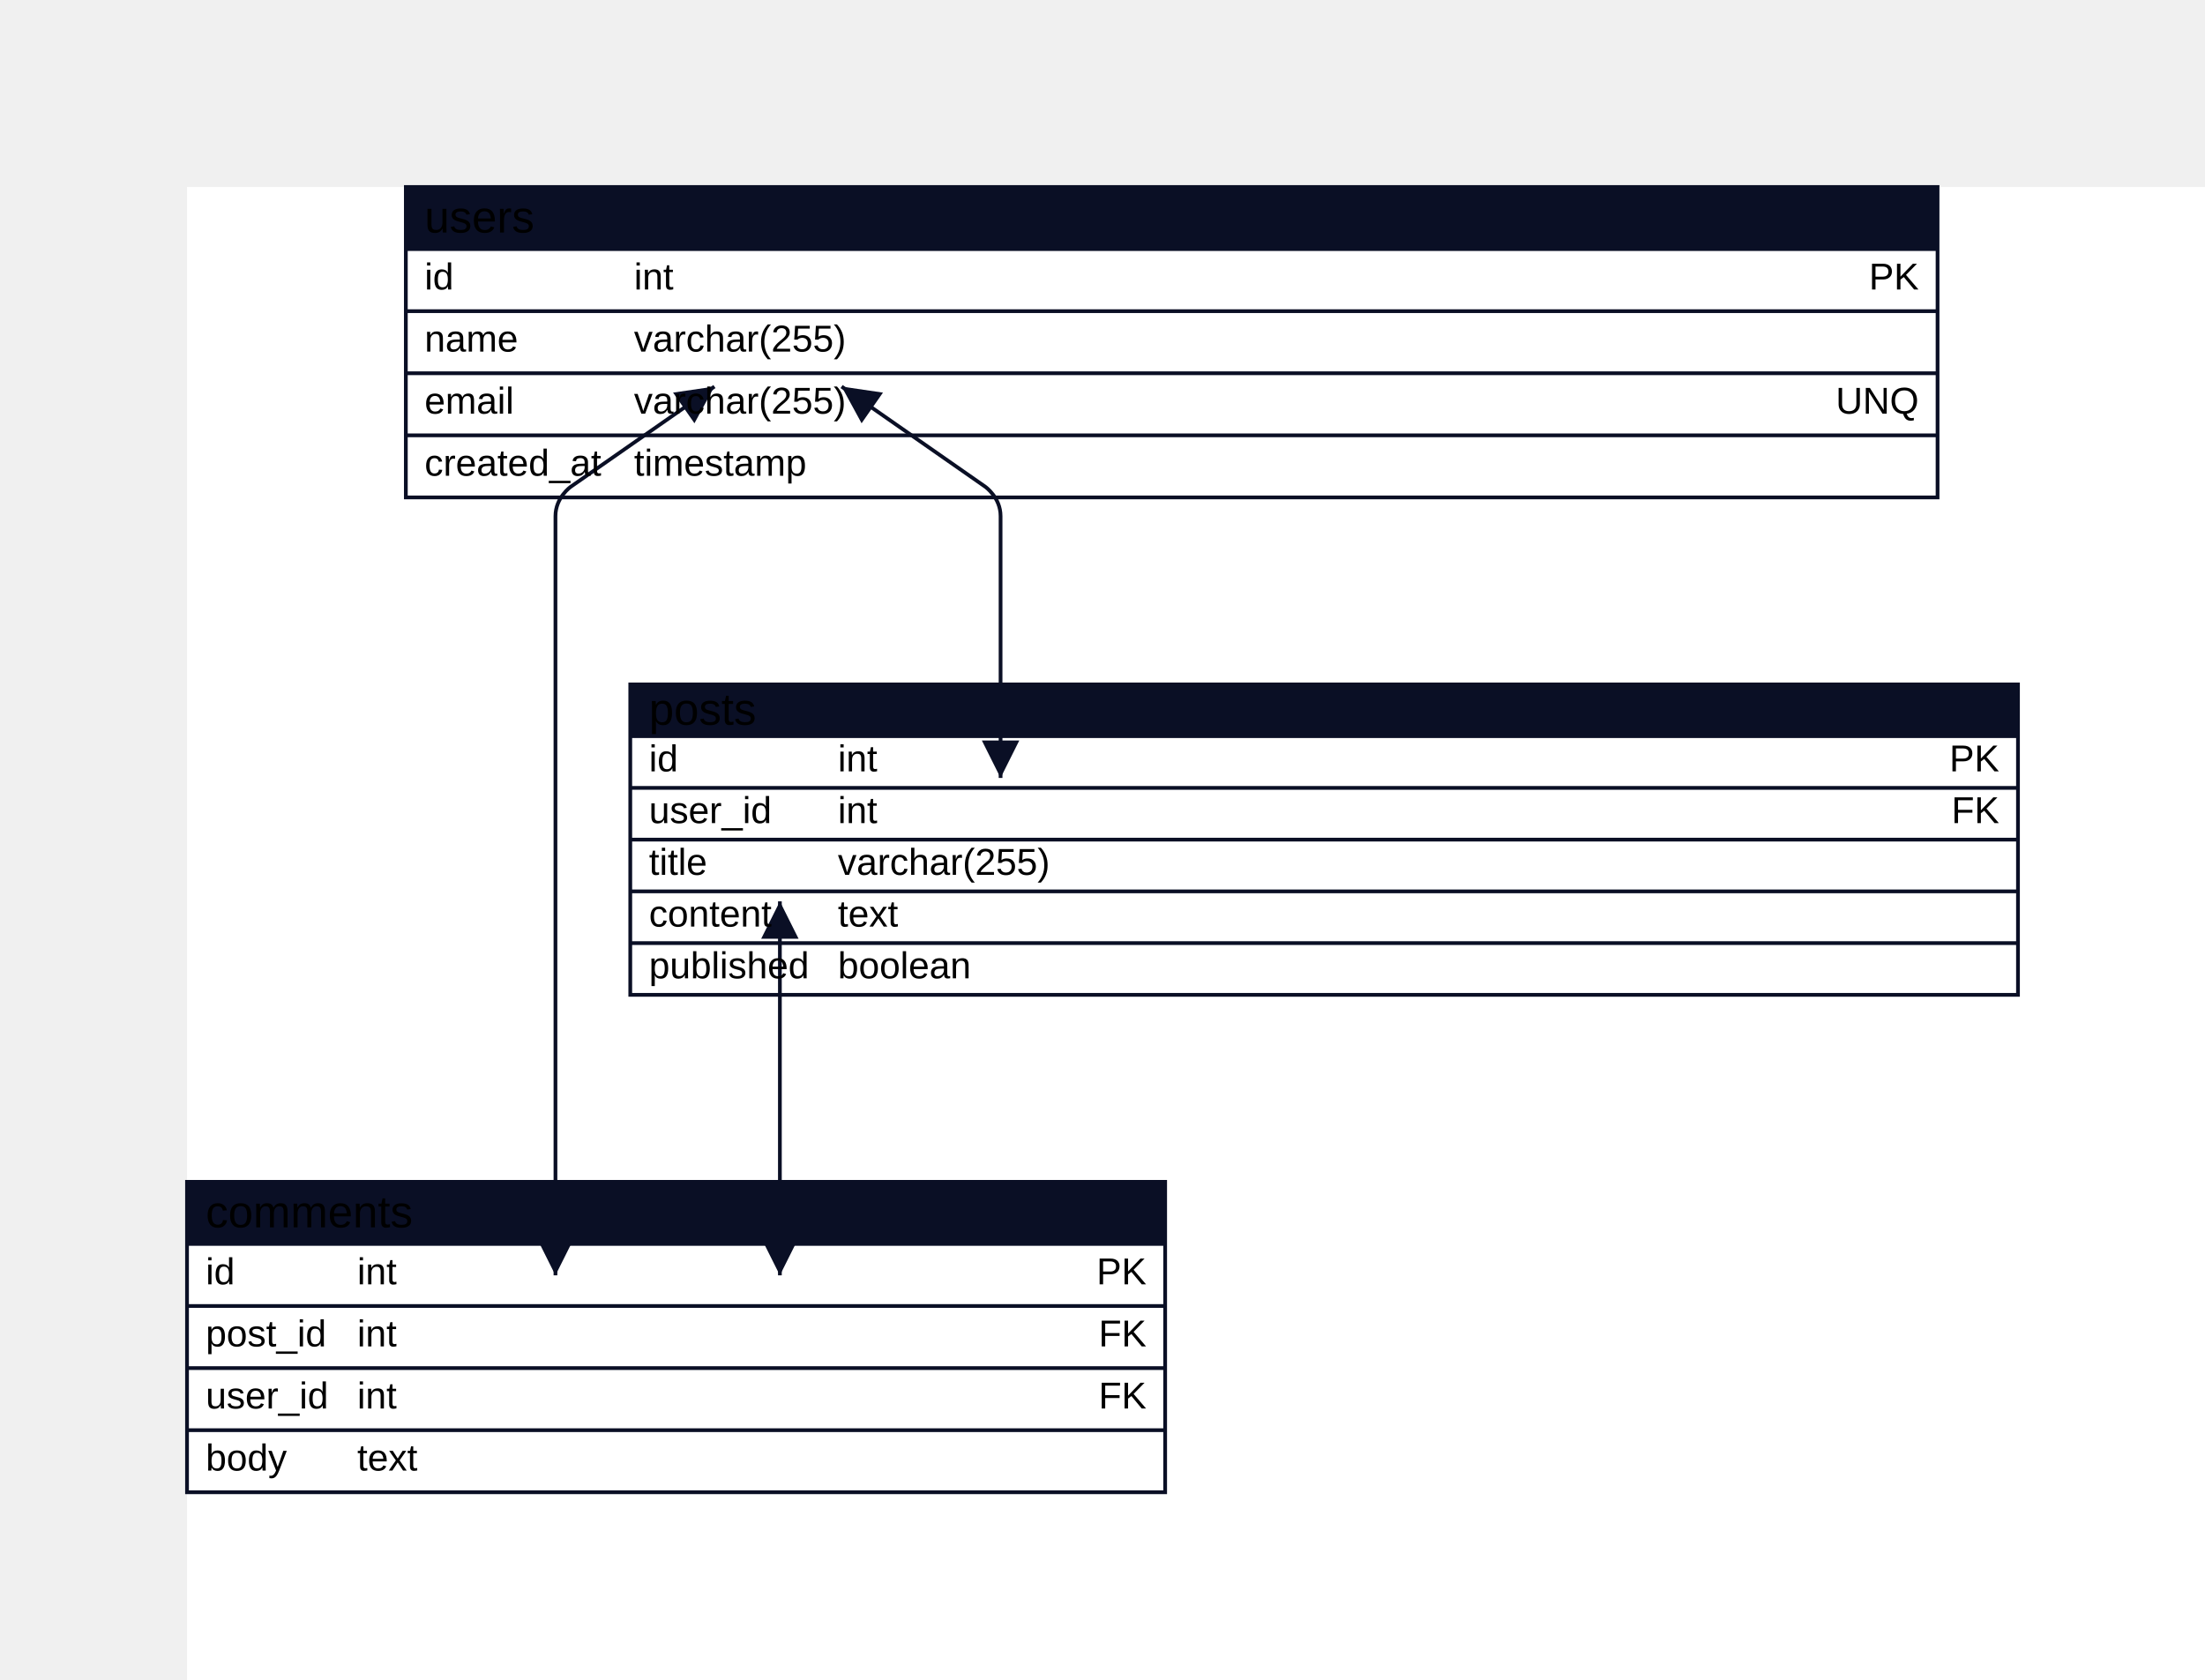
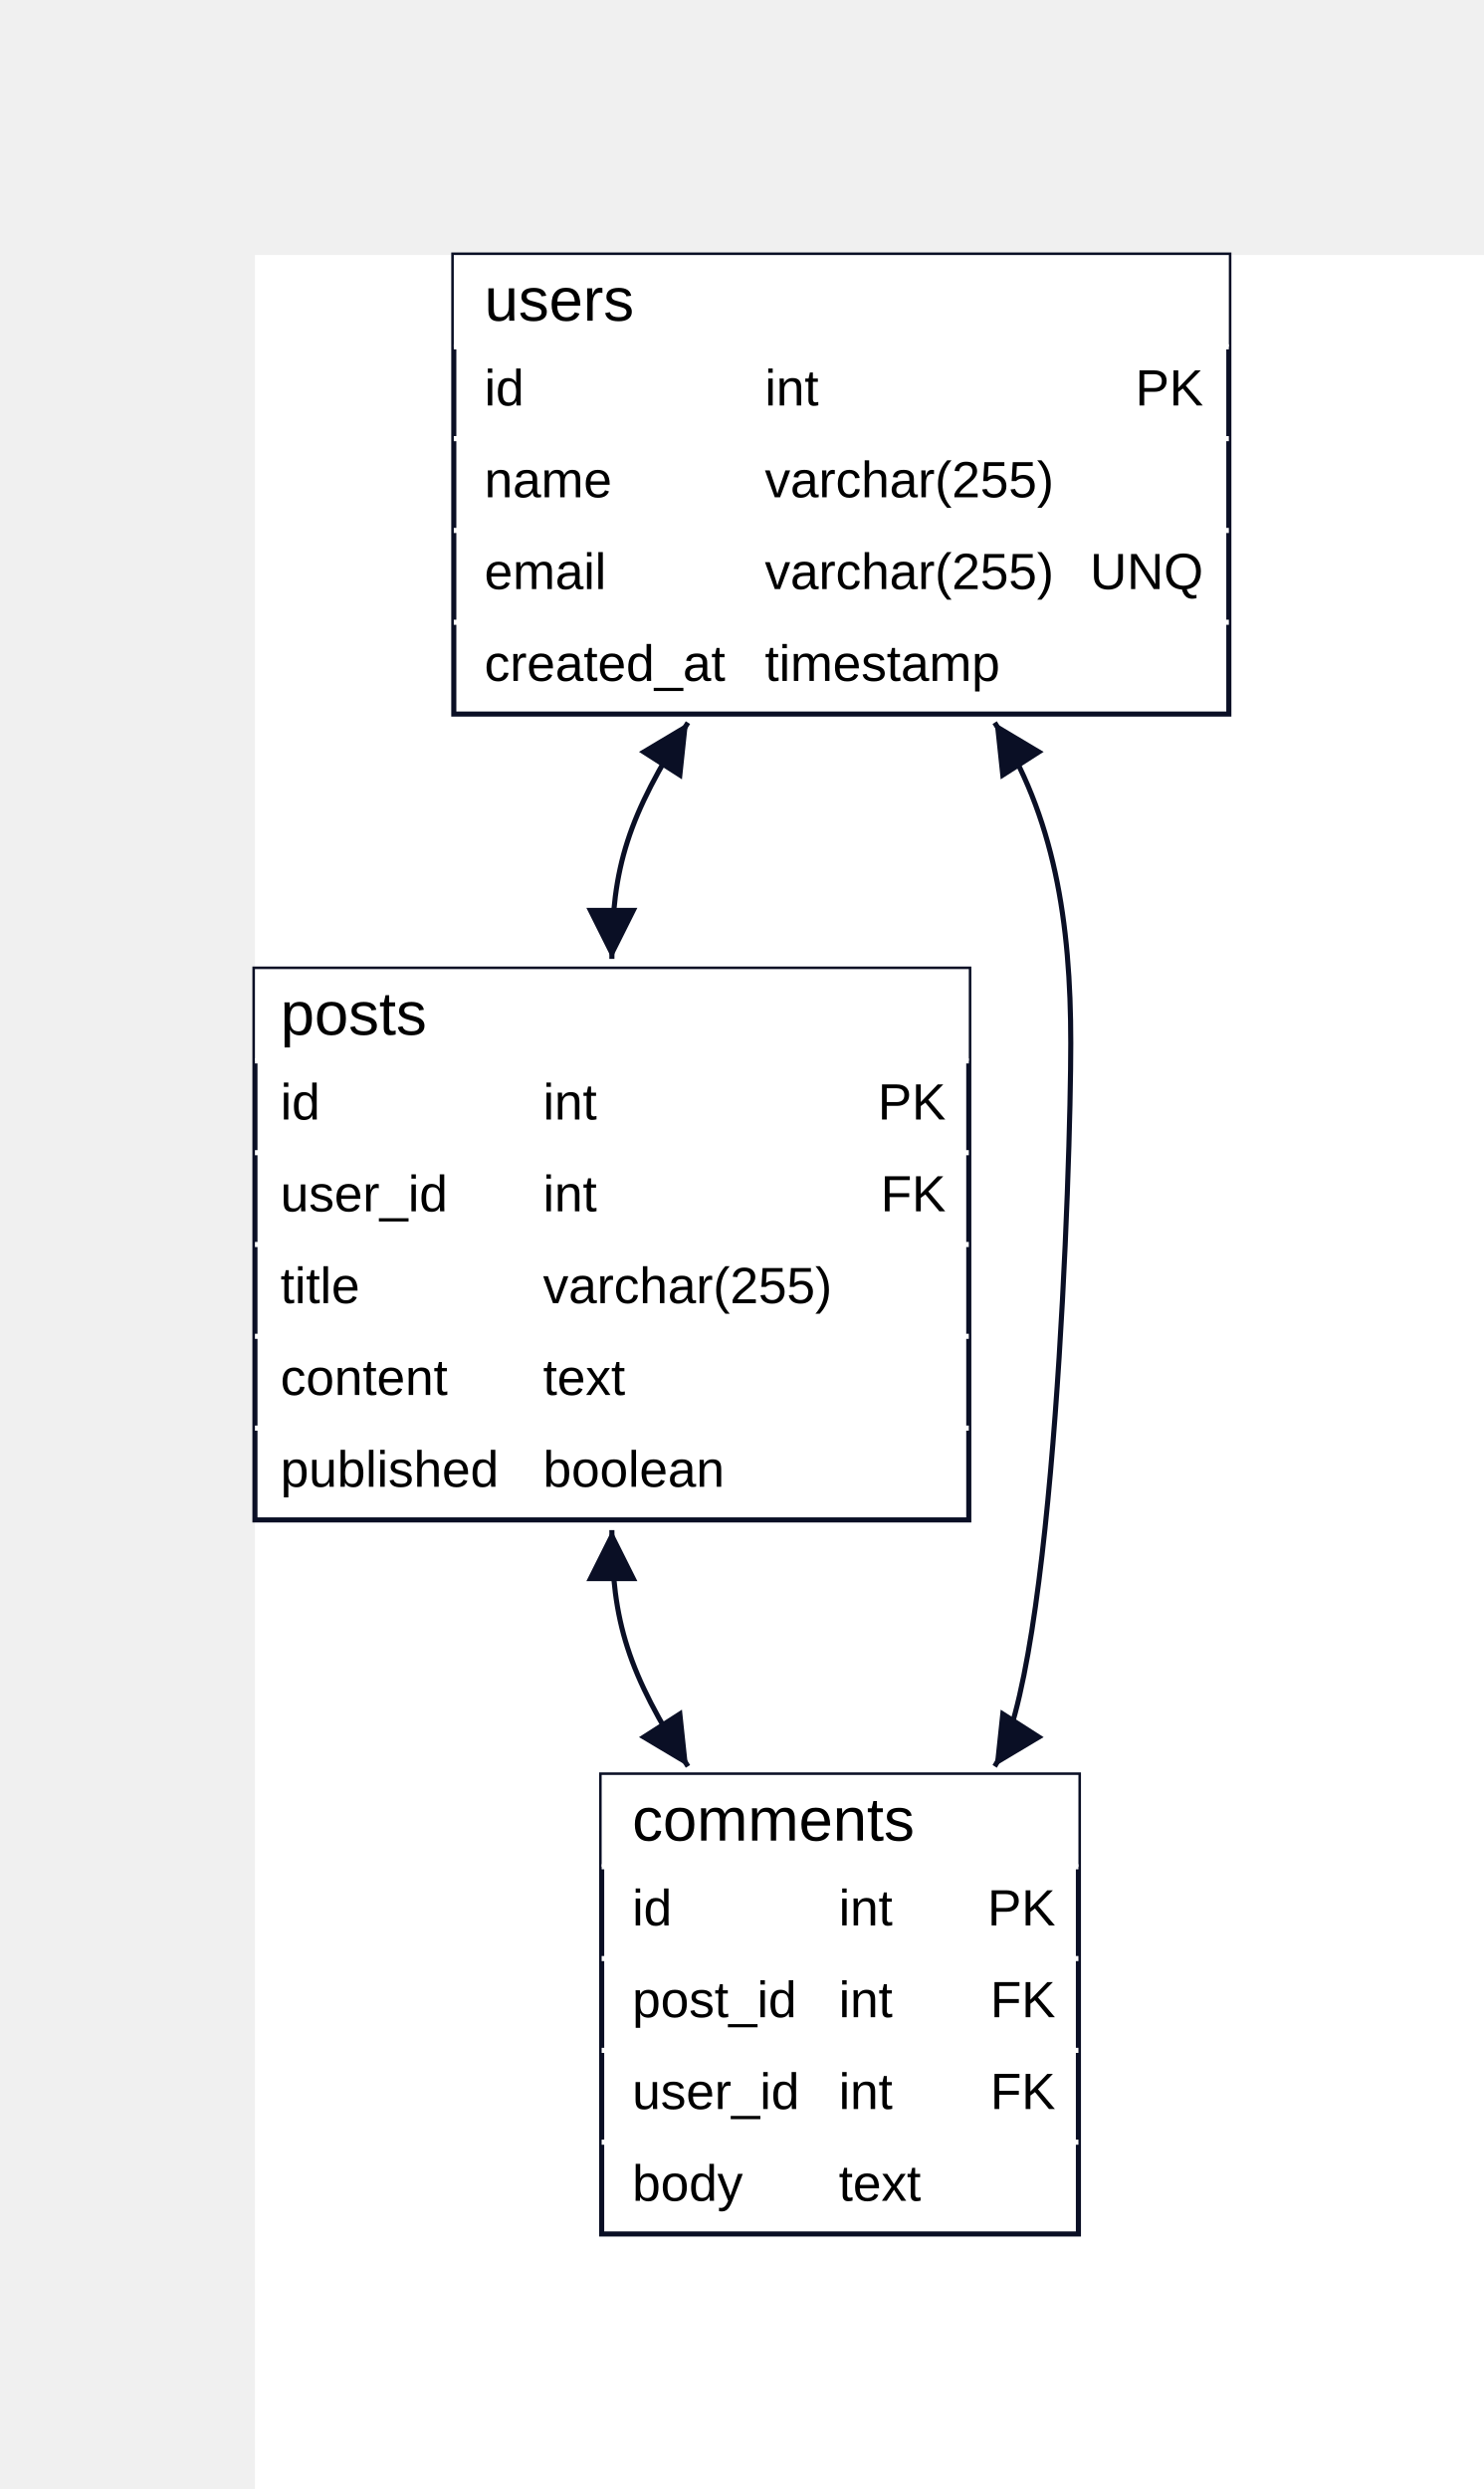
- <svg xmlns="http://www.w3.org/2000/svg" width="1179" height="898" viewBox="-100 -100 1179 898" data-d2-version="0.1.0">
+ <svg xmlns="http://www.w3.org/2000/svg" width="582" height="976" viewBox="-100 -100 582 976" data-d2-version="0.1.0">
  <defs>
    <marker id="arrow-triangle" markerWidth="10" markerHeight="10" refX="10" refY="5" orient="auto" markerUnits="strokeWidth">
      <path d="M0,0 L10,5 L0,10 Z" fill="#0A0F25" />
    </marker>
    <marker id="arrow-triangle-reverse" markerWidth="10" markerHeight="10" refX="0" refY="5" orient="auto" markerUnits="strokeWidth">
      <path d="M10,0 L0,5 L10,10 Z" fill="#0A0F25" />
    </marker>
    <marker id="arrow-diamond" markerWidth="10" markerHeight="10" refX="10" refY="5" orient="auto" markerUnits="strokeWidth">
      <path d="M0,5 L5,0 L10,5 L5,10 Z" fill="#0A0F25" />
    </marker>
    <marker id="arrow-diamond-reverse" markerWidth="10" markerHeight="10" refX="0" refY="5" orient="auto" markerUnits="strokeWidth">
      <path d="M0,5 L5,0 L10,5 L5,10 Z" fill="#0A0F25" />
    </marker>
    <marker id="arrow-circle" markerWidth="10" markerHeight="10" refX="6" refY="5" orient="auto" markerUnits="strokeWidth">
      <circle cx="5" cy="5" r="4" fill="#0A0F25" />
    </marker>
    <marker id="arrow-circle-reverse" markerWidth="10" markerHeight="10" refX="4" refY="5" orient="auto" markerUnits="strokeWidth">
      <circle cx="5" cy="5" r="4" fill="#0A0F25" />
    </marker>
    <marker id="arrow-cf-one" markerWidth="10" markerHeight="10" refX="10" refY="5" orient="auto" markerUnits="strokeWidth">
      <line x1="10" y1="0" x2="10" y2="10" stroke="#0A0F25" stroke-width="2" />
    </marker>
    <marker id="arrow-cf-one-reverse" markerWidth="10" markerHeight="10" refX="0" refY="5" orient="auto" markerUnits="strokeWidth">
      <line x1="0" y1="0" x2="0" y2="10" stroke="#0A0F25" stroke-width="2" />
    </marker>
    <marker id="arrow-cf-many" markerWidth="10" markerHeight="10" refX="10" refY="5" orient="auto" markerUnits="strokeWidth">
      <path d="M0,5 L10,0 M0,5 L10,5 M0,5 L10,10" stroke="#0A0F25" stroke-width="2" fill="none" />
    </marker>
    <marker id="arrow-cf-many-reverse" markerWidth="10" markerHeight="10" refX="0" refY="5" orient="auto" markerUnits="strokeWidth">
      <path d="M10,5 L0,0 M10,5 L0,5 M10,5 L0,10" stroke="#0A0F25" stroke-width="2" fill="none" />
    </marker>
    <marker id="arrow-cf-one-required" markerWidth="10" markerHeight="10" refX="10" refY="5" orient="auto" markerUnits="strokeWidth">
      <line x1="10" y1="0" x2="10" y2="10" stroke="#0A0F25" stroke-width="2" />
      <line x1="7" y1="0" x2="7" y2="10" stroke="#0A0F25" stroke-width="2" />
    </marker>
    <marker id="arrow-cf-one-required-reverse" markerWidth="10" markerHeight="10" refX="0" refY="5" orient="auto" markerUnits="strokeWidth">
      <line x1="0" y1="0" x2="0" y2="10" stroke="#0A0F25" stroke-width="2" />
      <line x1="3" y1="0" x2="3" y2="10" stroke="#0A0F25" stroke-width="2" />
    </marker>
    <marker id="arrow-cf-many-required" markerWidth="10" markerHeight="10" refX="10" refY="5" orient="auto" markerUnits="strokeWidth">
      <path d="M0,5 L10,0 M0,5 L10,5 M0,5 L10,10" stroke="#0A0F25" stroke-width="2" fill="none" />
      <line x1="3" y1="0" x2="3" y2="10" stroke="#0A0F25" stroke-width="2" />
    </marker>
    <marker id="arrow-cf-many-required-reverse" markerWidth="10" markerHeight="10" refX="0" refY="5" orient="auto" markerUnits="strokeWidth">
      <path d="M10,5 L0,0 M10,5 L0,5 M10,5 L0,10" stroke="#0A0F25" stroke-width="2" fill="none" />
      <line x1="7" y1="0" x2="7" y2="10" stroke="#0A0F25" stroke-width="2" />
    </marker>
    <marker id="arrow-cf-one-optional" markerWidth="10" markerHeight="10" refX="10" refY="5" orient="auto" markerUnits="strokeWidth">
      <line x1="10" y1="0" x2="10" y2="10" stroke="#0A0F25" stroke-width="2" />
      <circle cx="7" cy="5" r="2" stroke="#0A0F25" stroke-width="2" fill="white" />
    </marker>
    <marker id="arrow-cf-one-optional-reverse" markerWidth="10" markerHeight="10" refX="0" refY="5" orient="auto" markerUnits="strokeWidth">
      <line x1="0" y1="0" x2="0" y2="10" stroke="#0A0F25" stroke-width="2" />
      <circle cx="3" cy="5" r="2" stroke="#0A0F25" stroke-width="2" fill="white" />
    </marker>
    <marker id="arrow-cf-many-optional" markerWidth="10" markerHeight="10" refX="10" refY="5" orient="auto" markerUnits="strokeWidth">
      <path d="M0,5 L10,0 M0,5 L10,5 M0,5 L10,10" stroke="#0A0F25" stroke-width="2" fill="none" />
      <circle cx="3" cy="5" r="2" stroke="#0A0F25" stroke-width="2" fill="white" />
    </marker>
    <marker id="arrow-cf-many-optional-reverse" markerWidth="10" markerHeight="10" refX="0" refY="5" orient="auto" markerUnits="strokeWidth">
      <path d="M10,5 L0,0 M10,5 L0,5 M10,5 L0,10" stroke="#0A0F25" stroke-width="2" fill="none" />
      <circle cx="7" cy="5" r="2" stroke="#0A0F25" stroke-width="2" fill="white" />
    </marker>
    <marker id="arrow-line" markerWidth="10" markerHeight="10" refX="10" refY="5" orient="auto" markerUnits="strokeWidth">
      <line x1="10" y1="0" x2="10" y2="10" stroke="#0A0F25" stroke-width="2" />
    </marker>
    <marker id="arrow-line-reverse" markerWidth="10" markerHeight="10" refX="0" refY="5" orient="auto" markerUnits="strokeWidth">
      <line x1="0" y1="0" x2="0" y2="10" stroke="#0A0F25" stroke-width="2" />
    </marker>
    <marker id="arrow-open" markerWidth="10" markerHeight="10" refX="10" refY="5" orient="auto" markerUnits="strokeWidth">
      <path d="M0,0 L10,5 L0,10" stroke="#0A0F25" stroke-width="2" fill="none" />
    </marker>
    <marker id="arrow-open-reverse" markerWidth="10" markerHeight="10" refX="0" refY="5" orient="auto" markerUnits="strokeWidth">
      <path d="M10,0 L0,5 L10,10" stroke="#0A0F25" stroke-width="2" fill="none" />
    </marker>
    <marker id="arrow" markerWidth="10" markerHeight="10" refX="10" refY="5" orient="auto" markerUnits="strokeWidth">
      <path d="M0,0 L10,5 L0,10 Z" fill="#0A0F25" />
    </marker>
    <marker id="arrow-reverse" markerWidth="10" markerHeight="10" refX="0" refY="5" orient="auto" markerUnits="strokeWidth">
      <path d="M10,0 L0,5 L10,10 Z" fill="#0A0F25" />
    </marker>
  </defs>
  <rect width="100%" height="100%" fill="#FFFFFF" />
  <g id="base-layer">
-     <rect x="117" y="0" width="819" height="166" fill="#FFFFFF" stroke="#0A0F25" stroke-width="2" />
-     <rect x="117" y="0" width="819" height="33.2" fill="#0A0F25" stroke="none" stroke-width="0" />
-     <line x1="117" y1="33.2" x2="936" y2="33.2" stroke="#0A0F25" stroke-width="2" />
-     <line x1="117" y1="66.4" x2="936" y2="66.4" stroke="#0A0F25" stroke-width="2" />
-     <line x1="117" y1="99.6" x2="936" y2="99.6" stroke="#0A0F25" stroke-width="2" />
-     <line x1="117" y1="132.8" x2="936" y2="132.8" stroke="#0A0F25" stroke-width="2" />
-     <rect x="237" y="266" width="742" height="166" fill="#FFFFFF" stroke="#0A0F25" stroke-width="2" />
-     <rect x="237" y="266" width="742" height="27.667" fill="#0A0F25" stroke="none" stroke-width="0" />
-     <line x1="237" y1="293.667" x2="979" y2="293.667" stroke="#0A0F25" stroke-width="2" />
-     <line x1="237" y1="321.333" x2="979" y2="321.333" stroke="#0A0F25" stroke-width="2" />
-     <line x1="237" y1="349" x2="979" y2="349" stroke="#0A0F25" stroke-width="2" />
-     <line x1="237" y1="376.667" x2="979" y2="376.667" stroke="#0A0F25" stroke-width="2" />
-     <line x1="237" y1="404.333" x2="979" y2="404.333" stroke="#0A0F25" stroke-width="2" />
-     <rect x="0" y="532" width="523" height="166" fill="#FFFFFF" stroke="#0A0F25" stroke-width="2" />
-     <rect x="0" y="532" width="523" height="33.2" fill="#0A0F25" stroke="none" stroke-width="0" />
-     <line x1="0" y1="565.2" x2="523" y2="565.2" stroke="#0A0F25" stroke-width="2" />
-     <line x1="0" y1="598.4" x2="523" y2="598.4" stroke="#0A0F25" stroke-width="2" />
-     <line x1="0" y1="631.6" x2="523" y2="631.6" stroke="#0A0F25" stroke-width="2" />
-     <line x1="0" y1="664.8" x2="523" y2="664.8" stroke="#0A0F25" stroke-width="2" />
-     <path d="M 350 106.714 C 380.719 128.14 396.079 138.853 426.798 160.279 C 426.798 160.279 435 166 435 176 C 435 232 435 260 435 316" fill="none" stroke="#0A0F25" stroke-width="2" marker-start="url(#arrow-triangle-reverse)" marker-end="url(#arrow-triangle)" />
-     <path d="M 317 382 C 317 462 317 502 317 582" fill="none" stroke="#0A0F25" stroke-width="2" marker-start="url(#arrow-triangle-reverse)" marker-end="url(#arrow-triangle)" />
-     <path d="M 282 106.714 C 251.281 128.14 235.921 138.853 205.202 160.279 C 205.202 160.279 197 166 197 176 C 197 338.4 197 419.6 197 582" fill="none" stroke="#0A0F25" stroke-width="2" marker-start="url(#arrow-triangle-reverse)" marker-end="url(#arrow-triangle)" />
-     <text x="127" y="24.35" text-anchor="start" font-family="Arial, sans-serif" font-size="24">users</text>
-     <text x="127" y="54.8" text-anchor="start" font-family="Arial, sans-serif" font-size="20">id</text>
-     <text x="239" y="54.8" text-anchor="start" font-family="Arial, sans-serif" font-size="20">int</text>
-     <text x="926" y="54.8" text-anchor="end" font-family="Arial, sans-serif" font-size="20">PK</text>
-     <text x="127" y="88" text-anchor="start" font-family="Arial, sans-serif" font-size="20">name</text>
-     <text x="239" y="88" text-anchor="start" font-family="Arial, sans-serif" font-size="20">varchar(255)</text>
-     <text x="127" y="121.2" text-anchor="start" font-family="Arial, sans-serif" font-size="20">email</text>
-     <text x="239" y="121.2" text-anchor="start" font-family="Arial, sans-serif" font-size="20">varchar(255)</text>
-     <text x="926" y="121.2" text-anchor="end" font-family="Arial, sans-serif" font-size="20">UNQ</text>
-     <text x="127" y="154.4" text-anchor="start" font-family="Arial, sans-serif" font-size="20">created_at</text>
-     <text x="239" y="154.4" text-anchor="start" font-family="Arial, sans-serif" font-size="20">timestamp</text>
-     <text x="247" y="287.583" text-anchor="start" font-family="Arial, sans-serif" font-size="24">posts</text>
-     <text x="247" y="312.5" text-anchor="start" font-family="Arial, sans-serif" font-size="20">id</text>
-     <text x="348" y="312.5" text-anchor="start" font-family="Arial, sans-serif" font-size="20">int</text>
-     <text x="969" y="312.5" text-anchor="end" font-family="Arial, sans-serif" font-size="20">PK</text>
-     <text x="247" y="340.167" text-anchor="start" font-family="Arial, sans-serif" font-size="20">user_id</text>
-     <text x="348" y="340.167" text-anchor="start" font-family="Arial, sans-serif" font-size="20">int</text>
-     <text x="969" y="340.167" text-anchor="end" font-family="Arial, sans-serif" font-size="20">FK</text>
-     <text x="247" y="367.833" text-anchor="start" font-family="Arial, sans-serif" font-size="20">title</text>
-     <text x="348" y="367.833" text-anchor="start" font-family="Arial, sans-serif" font-size="20">varchar(255)</text>
-     <text x="247" y="395.5" text-anchor="start" font-family="Arial, sans-serif" font-size="20">content</text>
-     <text x="348" y="395.5" text-anchor="start" font-family="Arial, sans-serif" font-size="20">text</text>
-     <text x="247" y="423.167" text-anchor="start" font-family="Arial, sans-serif" font-size="20">published</text>
-     <text x="348" y="423.167" text-anchor="start" font-family="Arial, sans-serif" font-size="20">boolean</text>
-     <text x="10" y="556.35" text-anchor="start" font-family="Arial, sans-serif" font-size="24">comments</text>
-     <text x="10" y="586.8" text-anchor="start" font-family="Arial, sans-serif" font-size="20">id</text>
-     <text x="91" y="586.8" text-anchor="start" font-family="Arial, sans-serif" font-size="20">int</text>
-     <text x="513" y="586.8" text-anchor="end" font-family="Arial, sans-serif" font-size="20">PK</text>
-     <text x="10" y="620" text-anchor="start" font-family="Arial, sans-serif" font-size="20">post_id</text>
-     <text x="91" y="620" text-anchor="start" font-family="Arial, sans-serif" font-size="20">int</text>
-     <text x="513" y="620" text-anchor="end" font-family="Arial, sans-serif" font-size="20">FK</text>
-     <text x="10" y="653.2" text-anchor="start" font-family="Arial, sans-serif" font-size="20">user_id</text>
-     <text x="91" y="653.2" text-anchor="start" font-family="Arial, sans-serif" font-size="20">int</text>
-     <text x="513" y="653.2" text-anchor="end" font-family="Arial, sans-serif" font-size="20">FK</text>
-     <text x="10" y="686.4" text-anchor="start" font-family="Arial, sans-serif" font-size="20">body</text>
-     <text x="91" y="686.4" text-anchor="start" font-family="Arial, sans-serif" font-size="20">text</text>
+     <rect x="78" y="0" width="304" height="180" fill="#FFFFFF" stroke="#0A0F25" stroke-width="2" />
+     <rect x="78" y="0" width="304" height="36" fill="#FFFFFF" stroke="none" stroke-width="0" />
+     <line x1="78" y1="36" x2="382" y2="36" stroke="#FFFFFF" stroke-width="2" />
+     <line x1="78" y1="72" x2="382" y2="72" stroke="#FFFFFF" stroke-width="2" />
+     <line x1="78" y1="108" x2="382" y2="108" stroke="#FFFFFF" stroke-width="2" />
+     <line x1="78" y1="144" x2="382" y2="144" stroke="#FFFFFF" stroke-width="2" />
+     <rect x="0" y="280" width="280" height="216" fill="#FFFFFF" stroke="#0A0F25" stroke-width="2" />
+     <rect x="0" y="280" width="280" height="36" fill="#FFFFFF" stroke="none" stroke-width="0" />
+     <line x1="0" y1="316" x2="280" y2="316" stroke="#FFFFFF" stroke-width="2" />
+     <line x1="0" y1="352" x2="280" y2="352" stroke="#FFFFFF" stroke-width="2" />
+     <line x1="0" y1="388" x2="280" y2="388" stroke="#FFFFFF" stroke-width="2" />
+     <line x1="0" y1="424" x2="280" y2="424" stroke="#FFFFFF" stroke-width="2" />
+     <line x1="0" y1="460" x2="280" y2="460" stroke="#FFFFFF" stroke-width="2" />
+     <rect x="136" y="596" width="187" height="180" fill="#FFFFFF" stroke="#0A0F25" stroke-width="2" />
+     <rect x="136" y="596" width="187" height="36" fill="#FFFFFF" stroke="none" stroke-width="0" />
+     <line x1="136" y1="632" x2="323" y2="632" stroke="#FFFFFF" stroke-width="2" />
+     <line x1="136" y1="668" x2="323" y2="668" stroke="#FFFFFF" stroke-width="2" />
+     <line x1="136" y1="704" x2="323" y2="704" stroke="#FFFFFF" stroke-width="2" />
+     <line x1="136" y1="740" x2="323" y2="740" stroke="#FFFFFF" stroke-width="2" />
+     <path d="M 169.844 183.369 C 146.4 220 140 240 140 276" fill="none" stroke="#0A0F25" stroke-width="2" marker-start="url(#arrow-triangle-reverse)" marker-end="url(#arrow-triangle)" />
+     <path d="M 140 500 C 140 536 146.4 556 169.844 592.631" fill="none" stroke="#0A0F25" stroke-width="2" marker-start="url(#arrow-triangle-reverse)" marker-end="url(#arrow-triangle)" />
+     <path d="M 290.156 183.369 C 313.6 220 320 261.6 320 309 C 320 356.4 313.6 556 290.156 592.631" fill="none" stroke="#0A0F25" stroke-width="2" marker-start="url(#arrow-triangle-reverse)" marker-end="url(#arrow-triangle)" />
+     <text x="90" y="25.75" text-anchor="start" font-family="Arial, sans-serif" font-size="24">users</text>
+     <text x="90" y="59" text-anchor="start" font-family="Arial, sans-serif" font-size="20">id</text>
+     <text x="200" y="59" text-anchor="start" font-family="Arial, sans-serif" font-size="20">int</text>
+     <text x="372" y="59" text-anchor="end" font-family="Arial, sans-serif" font-size="20">PK</text>
+     <text x="90" y="95" text-anchor="start" font-family="Arial, sans-serif" font-size="20">name</text>
+     <text x="200" y="95" text-anchor="start" font-family="Arial, sans-serif" font-size="20">varchar(255)</text>
+     <text x="90" y="131" text-anchor="start" font-family="Arial, sans-serif" font-size="20">email</text>
+     <text x="200" y="131" text-anchor="start" font-family="Arial, sans-serif" font-size="20">varchar(255)</text>
+     <text x="372" y="131" text-anchor="end" font-family="Arial, sans-serif" font-size="20">UNQ</text>
+     <text x="90" y="167" text-anchor="start" font-family="Arial, sans-serif" font-size="20">created_at</text>
+     <text x="200" y="167" text-anchor="start" font-family="Arial, sans-serif" font-size="20">timestamp</text>
+     <text x="10" y="305.75" text-anchor="start" font-family="Arial, sans-serif" font-size="24">posts</text>
+     <text x="10" y="339" text-anchor="start" font-family="Arial, sans-serif" font-size="20">id</text>
+     <text x="113" y="339" text-anchor="start" font-family="Arial, sans-serif" font-size="20">int</text>
+     <text x="271" y="339" text-anchor="end" font-family="Arial, sans-serif" font-size="20">PK</text>
+     <text x="10" y="375" text-anchor="start" font-family="Arial, sans-serif" font-size="20">user_id</text>
+     <text x="113" y="375" text-anchor="start" font-family="Arial, sans-serif" font-size="20">int</text>
+     <text x="271" y="375" text-anchor="end" font-family="Arial, sans-serif" font-size="20">FK</text>
+     <text x="10" y="411" text-anchor="start" font-family="Arial, sans-serif" font-size="20">title</text>
+     <text x="113" y="411" text-anchor="start" font-family="Arial, sans-serif" font-size="20">varchar(255)</text>
+     <text x="10" y="447" text-anchor="start" font-family="Arial, sans-serif" font-size="20">content</text>
+     <text x="113" y="447" text-anchor="start" font-family="Arial, sans-serif" font-size="20">text</text>
+     <text x="10" y="483" text-anchor="start" font-family="Arial, sans-serif" font-size="20">published</text>
+     <text x="113" y="483" text-anchor="start" font-family="Arial, sans-serif" font-size="20">boolean</text>
+     <text x="148" y="621.75" text-anchor="start" font-family="Arial, sans-serif" font-size="24">comments</text>
+     <text x="148" y="655" text-anchor="start" font-family="Arial, sans-serif" font-size="20">id</text>
+     <text x="229" y="655" text-anchor="start" font-family="Arial, sans-serif" font-size="20">int</text>
+     <text x="314" y="655" text-anchor="end" font-family="Arial, sans-serif" font-size="20">PK</text>
+     <text x="148" y="691" text-anchor="start" font-family="Arial, sans-serif" font-size="20">post_id</text>
+     <text x="229" y="691" text-anchor="start" font-family="Arial, sans-serif" font-size="20">int</text>
+     <text x="314" y="691" text-anchor="end" font-family="Arial, sans-serif" font-size="20">FK</text>
+     <text x="148" y="727" text-anchor="start" font-family="Arial, sans-serif" font-size="20">user_id</text>
+     <text x="229" y="727" text-anchor="start" font-family="Arial, sans-serif" font-size="20">int</text>
+     <text x="314" y="727" text-anchor="end" font-family="Arial, sans-serif" font-size="20">FK</text>
+     <text x="148" y="763" text-anchor="start" font-family="Arial, sans-serif" font-size="20">body</text>
+     <text x="229" y="763" text-anchor="start" font-family="Arial, sans-serif" font-size="20">text</text>
  </g>
</svg>
